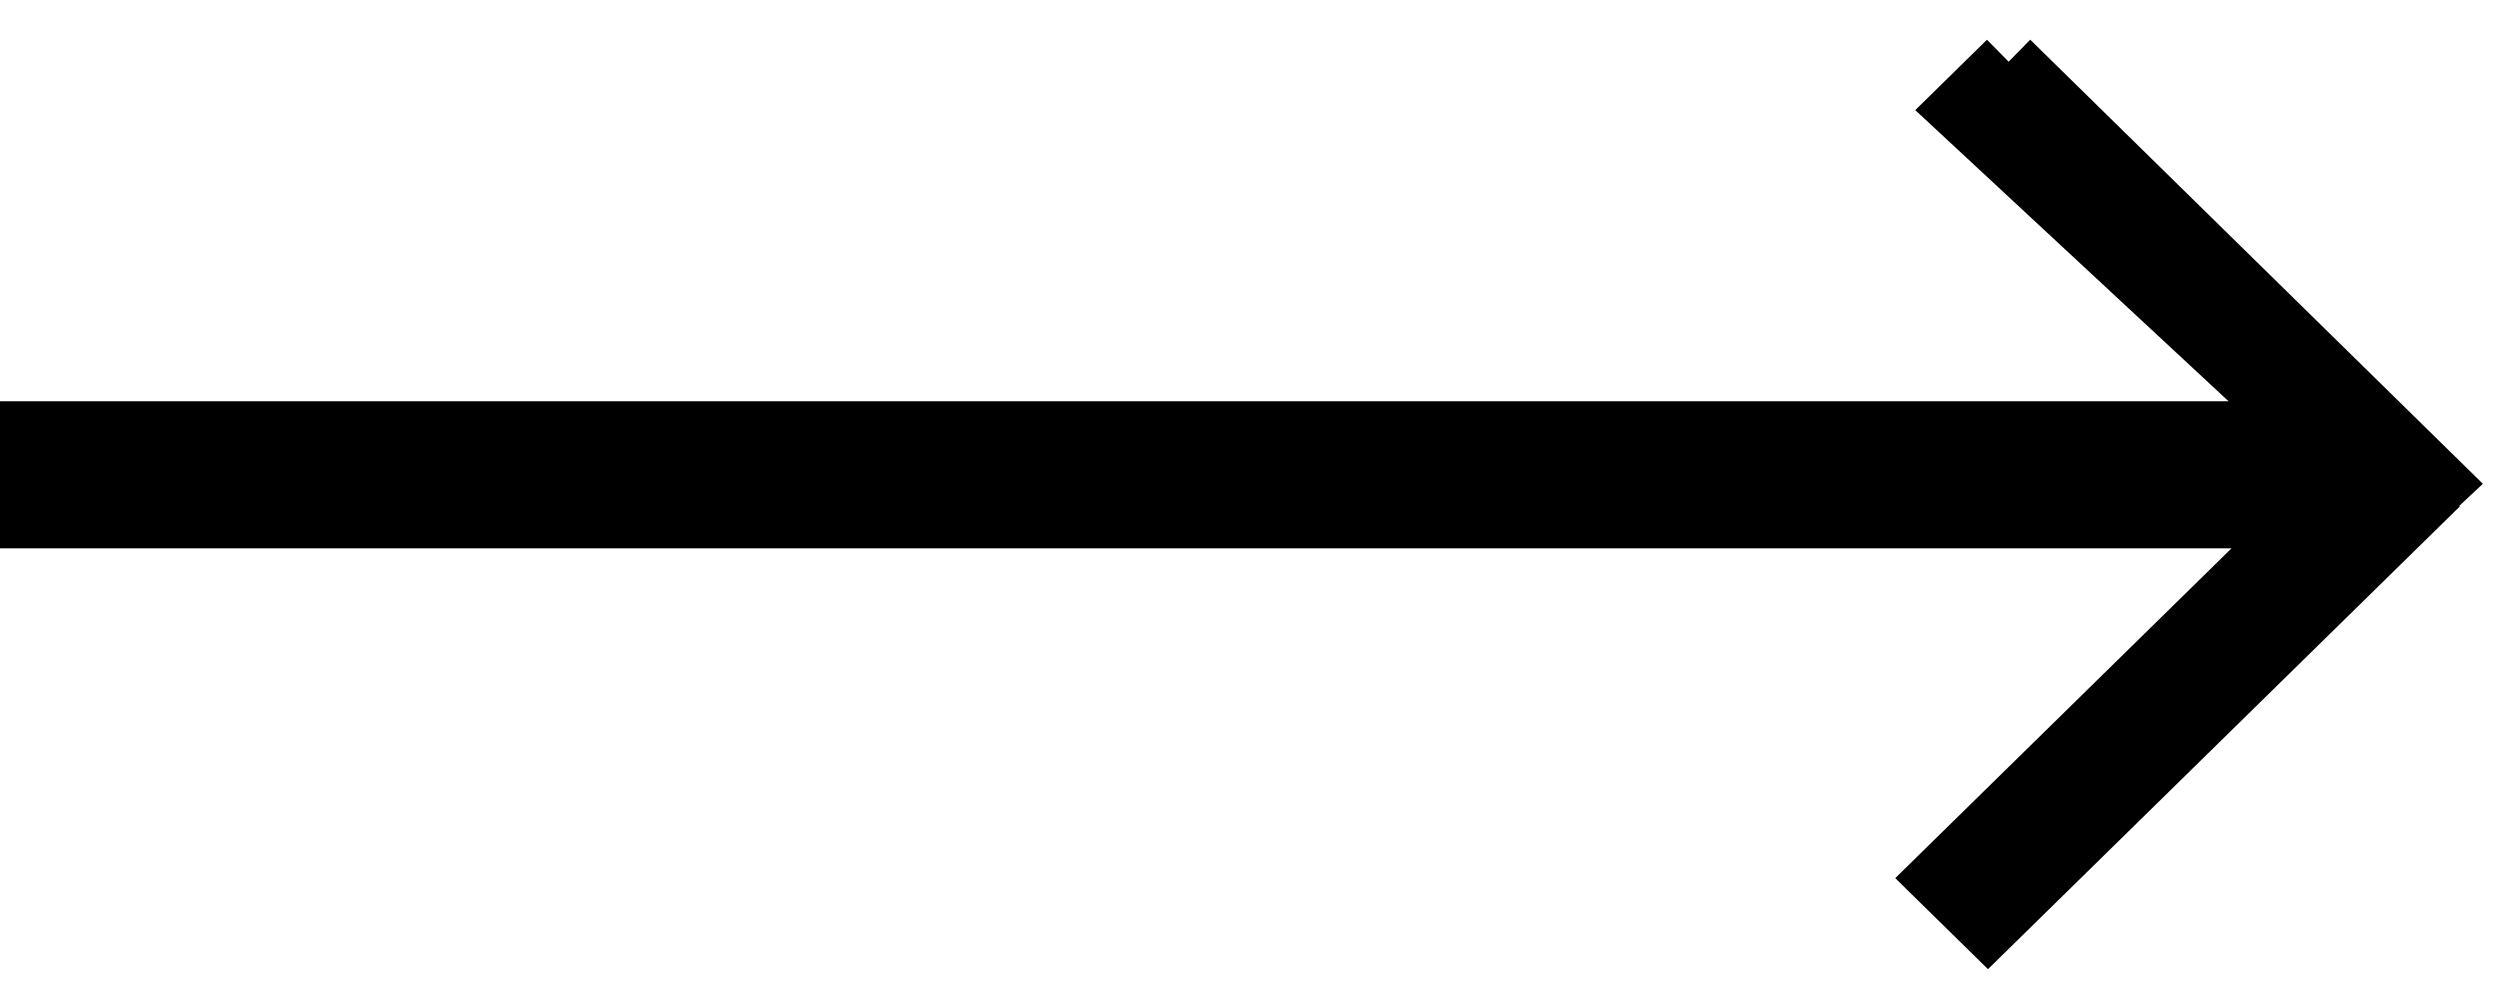
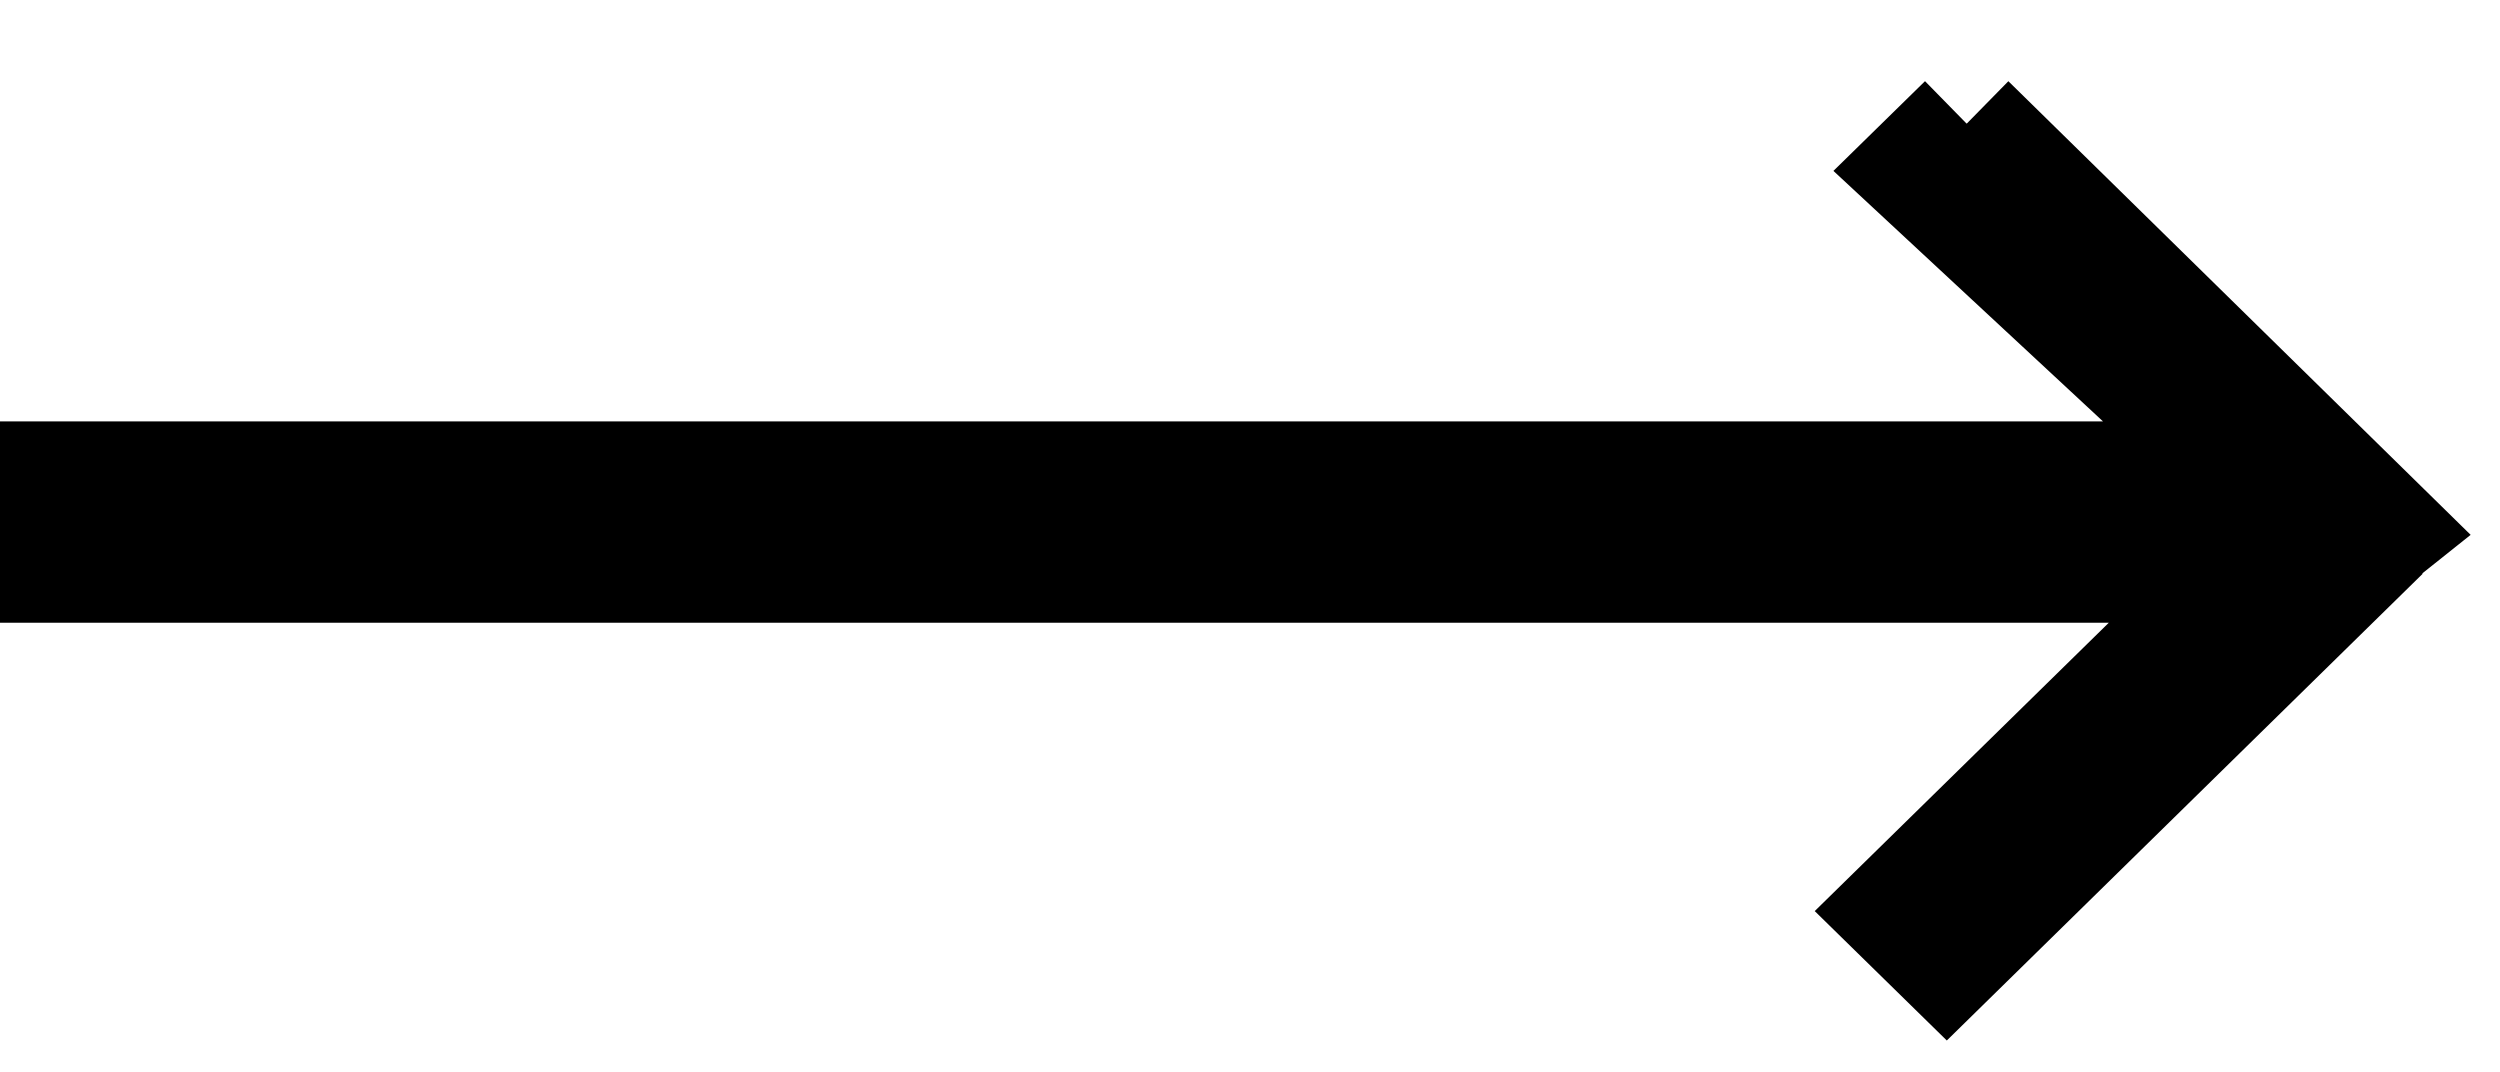
- <svg xmlns="http://www.w3.org/2000/svg" width="81" height="32" viewBox="0 0 81 32" fill="none">
-   <path fill-rule="evenodd" clip-rule="evenodd" d="M74.75 14L63.502 3.548L65.079 2L79 15.658L78.982 15.675L79 15.693L64.411 30L62.834 28.452L74.75 16.765H1V14H74.75Z" fill="black" />
-   <path d="M65.079 2L63.502 3.548L74.75 14H1V16.765H74.75L62.834 28.452L64.411 30L79 15.693M65.079 2L79 15.658L78.982 15.675L79 15.693M65.079 2L79 15.693" stroke="black" stroke-width="2" />
+ <svg xmlns="http://www.w3.org/2000/svg" width="21" height="9" viewBox="0 0 21 9" fill="none">
+   <path fill-rule="evenodd" clip-rule="evenodd" d="M18.938 4.04L16.125 1.426L16.52 1.039L20 4.454L19.995 4.458L20 4.463L16.353 8.04L15.958 7.653L18.938 4.731H0.5V4.04H18.938Z" fill="black" />
+   <path d="M16.52 1.039L16.125 1.426L18.938 4.04H0.5V4.731H18.938L15.958 7.653L16.353 8.04L20 4.463M16.52 1.039L20 4.454L19.995 4.458L20 4.463M16.52 1.039L20 4.463" stroke="black" />
</svg>
